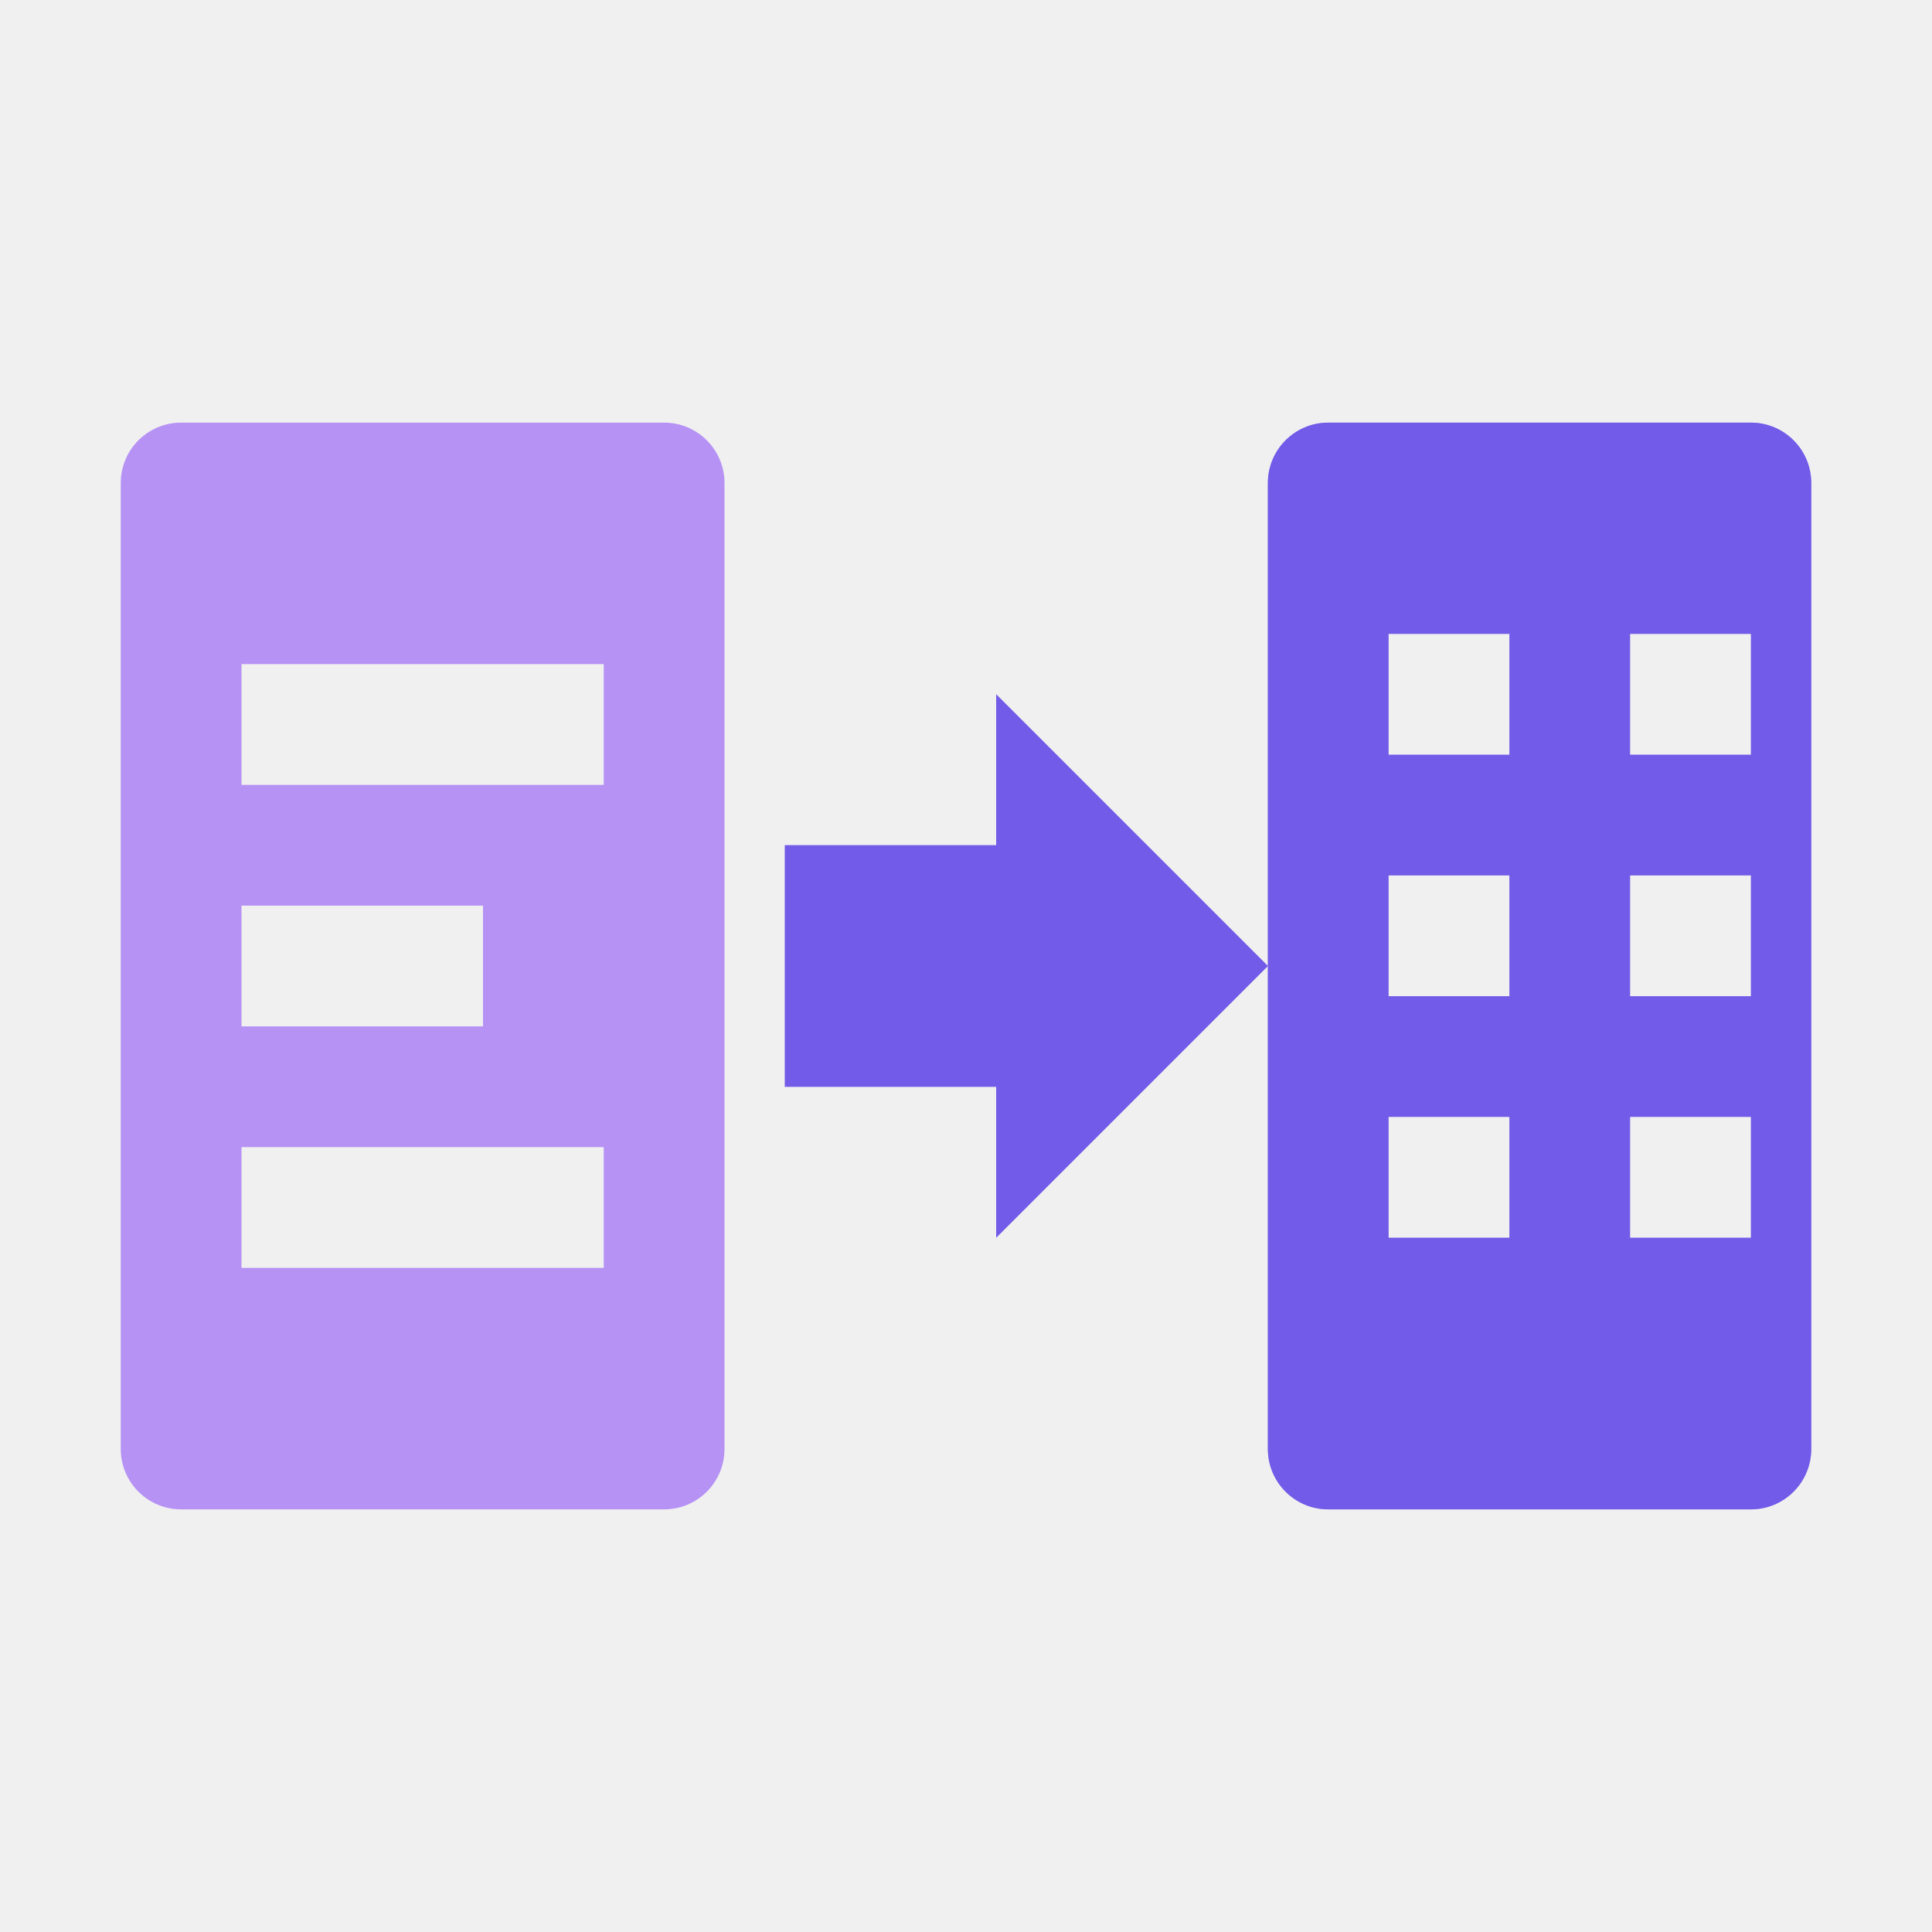
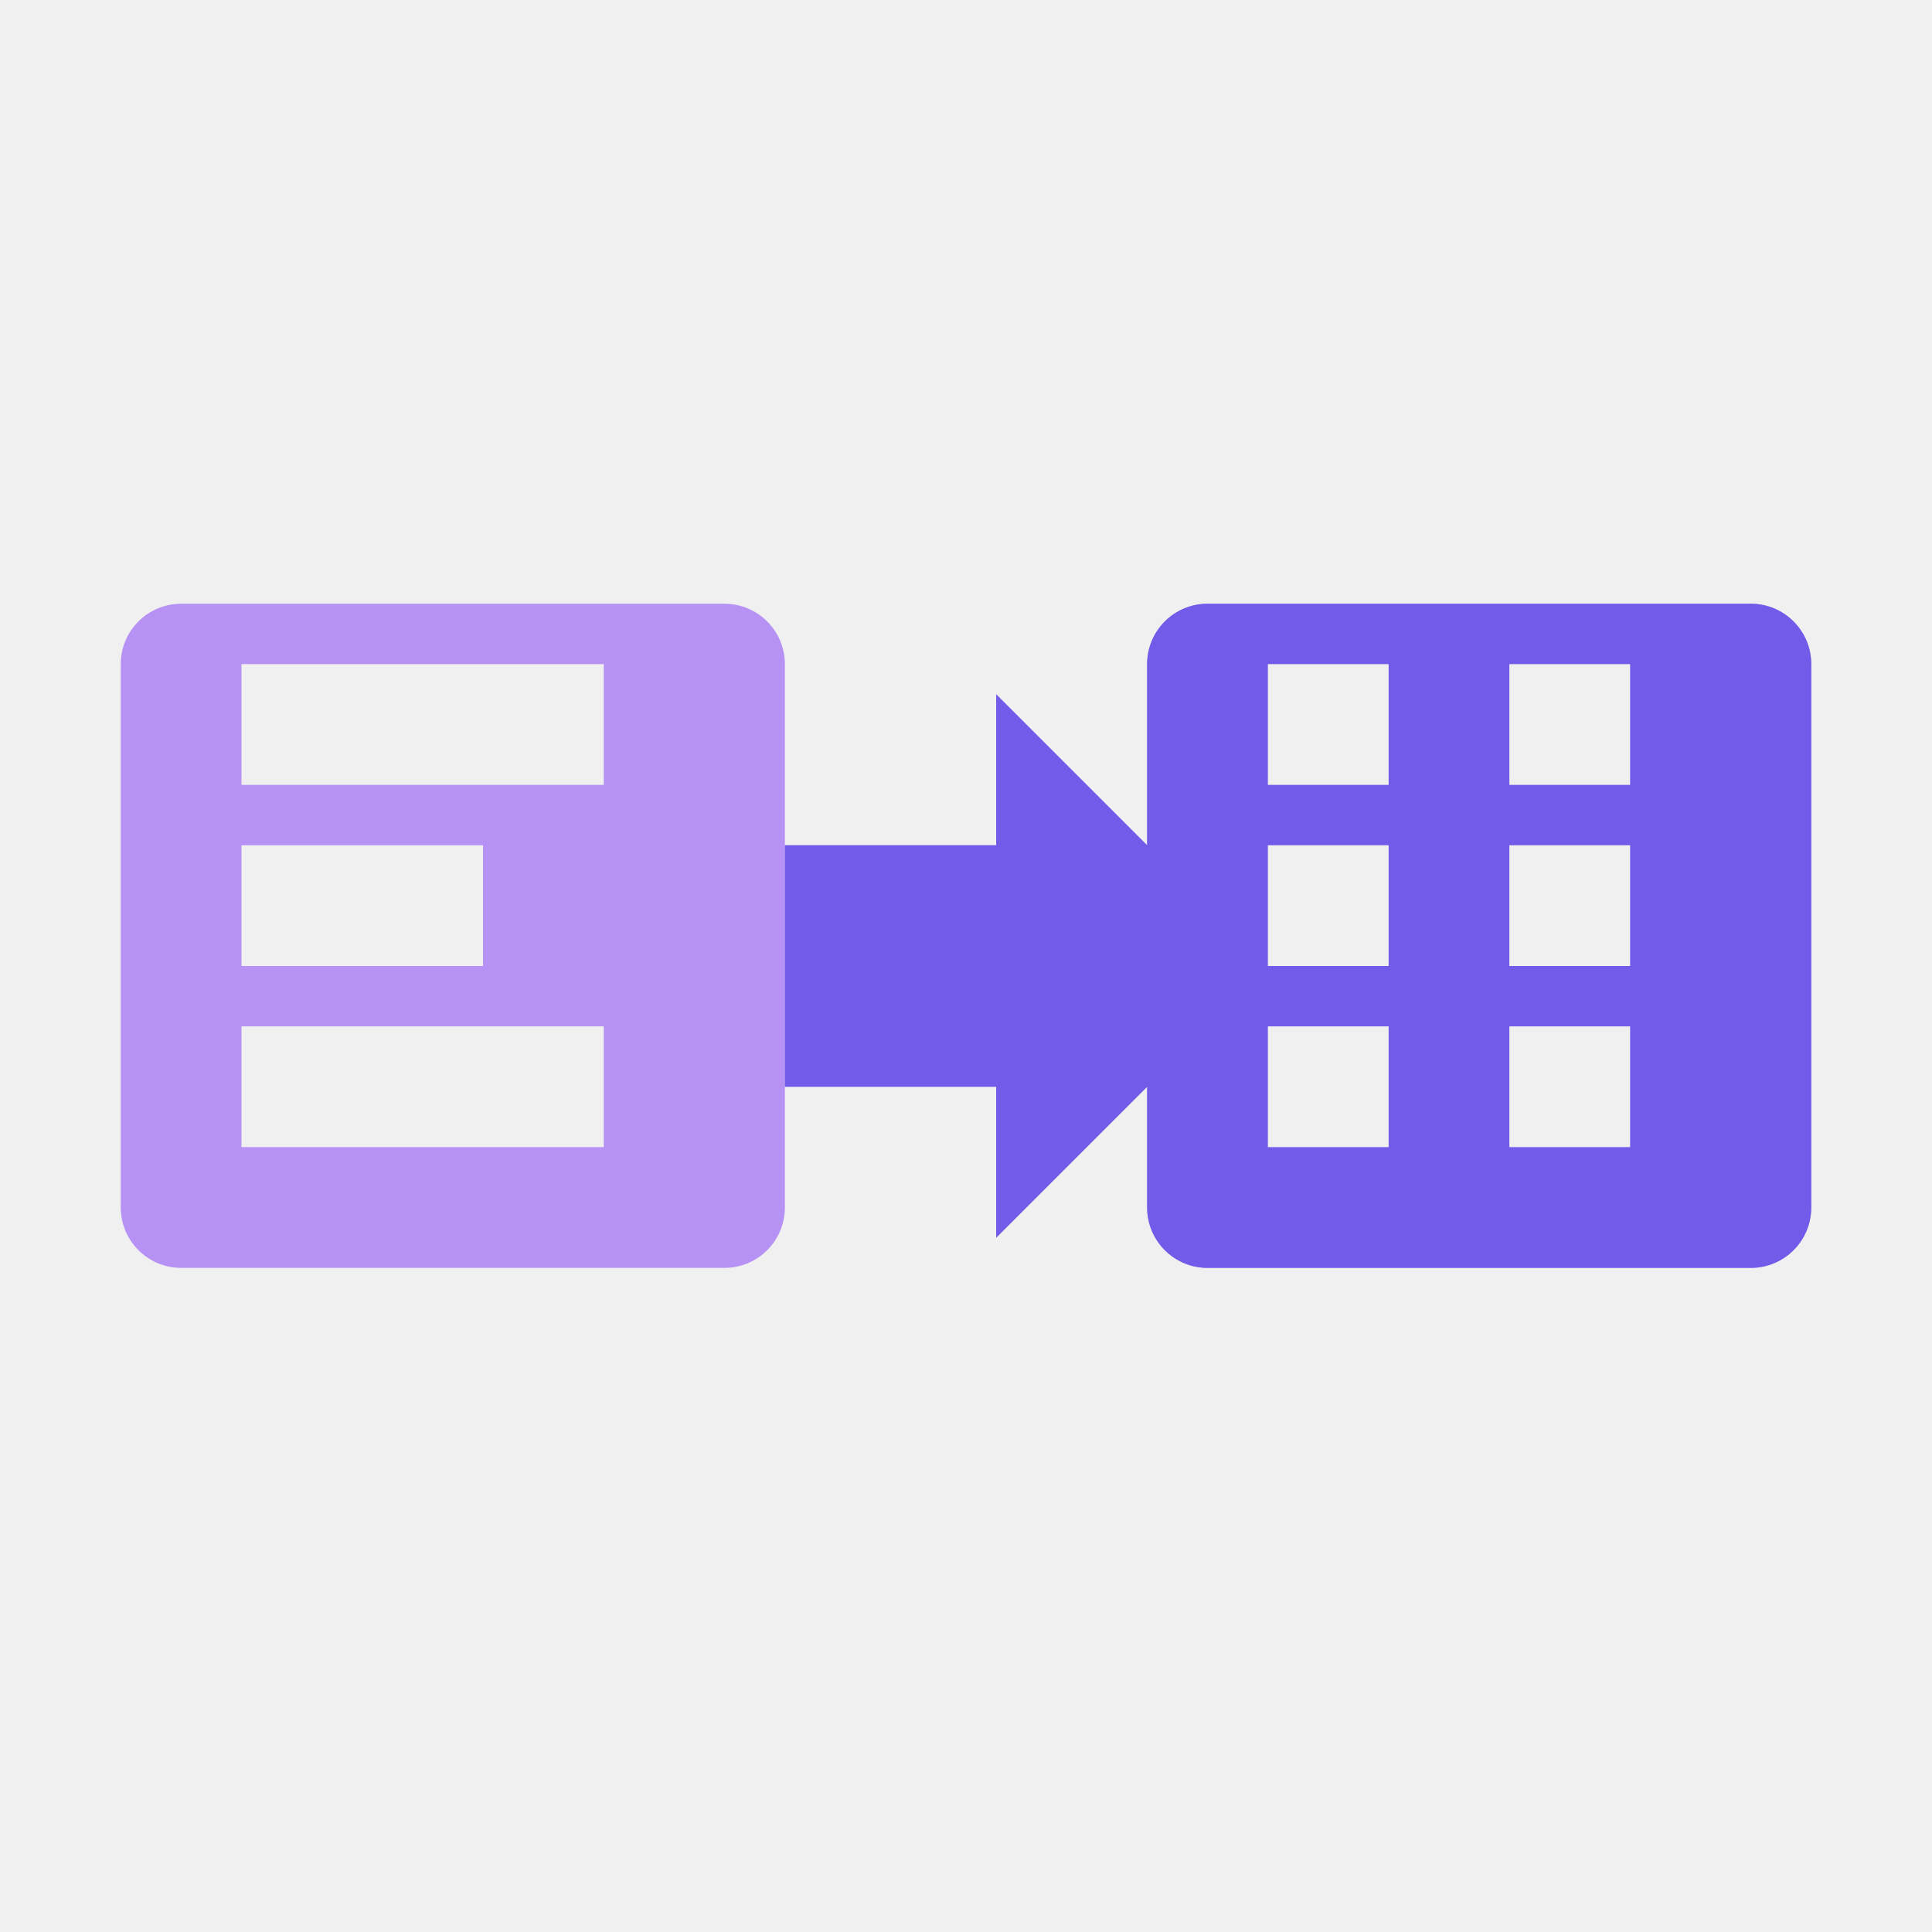
<svg xmlns="http://www.w3.org/2000/svg" viewBox="0 0 128 128" width="128" height="128">
  <defs>
    <mask id="cut" maskUnits="userSpaceOnUse" x="0" y="0" width="128" height="128">
      <rect width="128" height="128" fill="#fff" />
      <g fill="#000">
        <rect x="16" y="44" width="24" height="8" rx="0" />
-         <rect x="16" y="60" width="16" height="8" rx="0" />
-         <rect x="16" y="76" width="24" height="8" rx="0" />
-         <rect x="92" y="42" width="8" height="8" rx="0" />
-         <rect x="108" y="42" width="8" height="8" rx="0" />
-         <rect x="92" y="58" width="8" height="8" rx="0" />
-         <rect x="108" y="58" width="8" height="8" rx="0" />
-         <rect x="92" y="74" width="8" height="8" rx="0" />
-         <rect x="108" y="74" width="8" height="8" rx="0" />
+         <rect x="16" y="56" width="16" height="8" rx="0" />
+         <rect x="16" y="68" width="24" height="8" rx="0" />
+         <rect x="84" y="44" width="8" height="8" rx="0" />
+         <rect x="100" y="44" width="8" height="8" rx="0" />
+         <rect x="84" y="56" width="8" height="8" rx="0" />
+         <rect x="100" y="56" width="8" height="8" rx="0" />
+         <rect x="84" y="68" width="8" height="8" rx="0" />
+         <rect x="100" y="68" width="8" height="8" rx="0" />
      </g>
    </mask>
  </defs>
  <g mask="url(#cut)">
    <g fill="#B692F5">
-       <rect x="8" y="28" width="40" height="72" rx="4" />
+       <rect x="8" y="40" width="44" height="44" rx="4" />
      <path d="M52 56h14v-10l18 18-18 18V72H52V56Z" />
-       <rect x="84" y="28" width="36" height="72" rx="4" />
+       <rect x="76" y="40" width="44" height="44" rx="4" />
    </g>
    <g fill="#725BE8">
-       <rect x="84" y="28" width="36" height="72" rx="4" />
+       <rect x="76" y="40" width="44" height="44" rx="4" />
      <path d="M52 56h14v-10l18 18-18 18V72H52V56Z" />
    </g>
  </g>
</svg>
